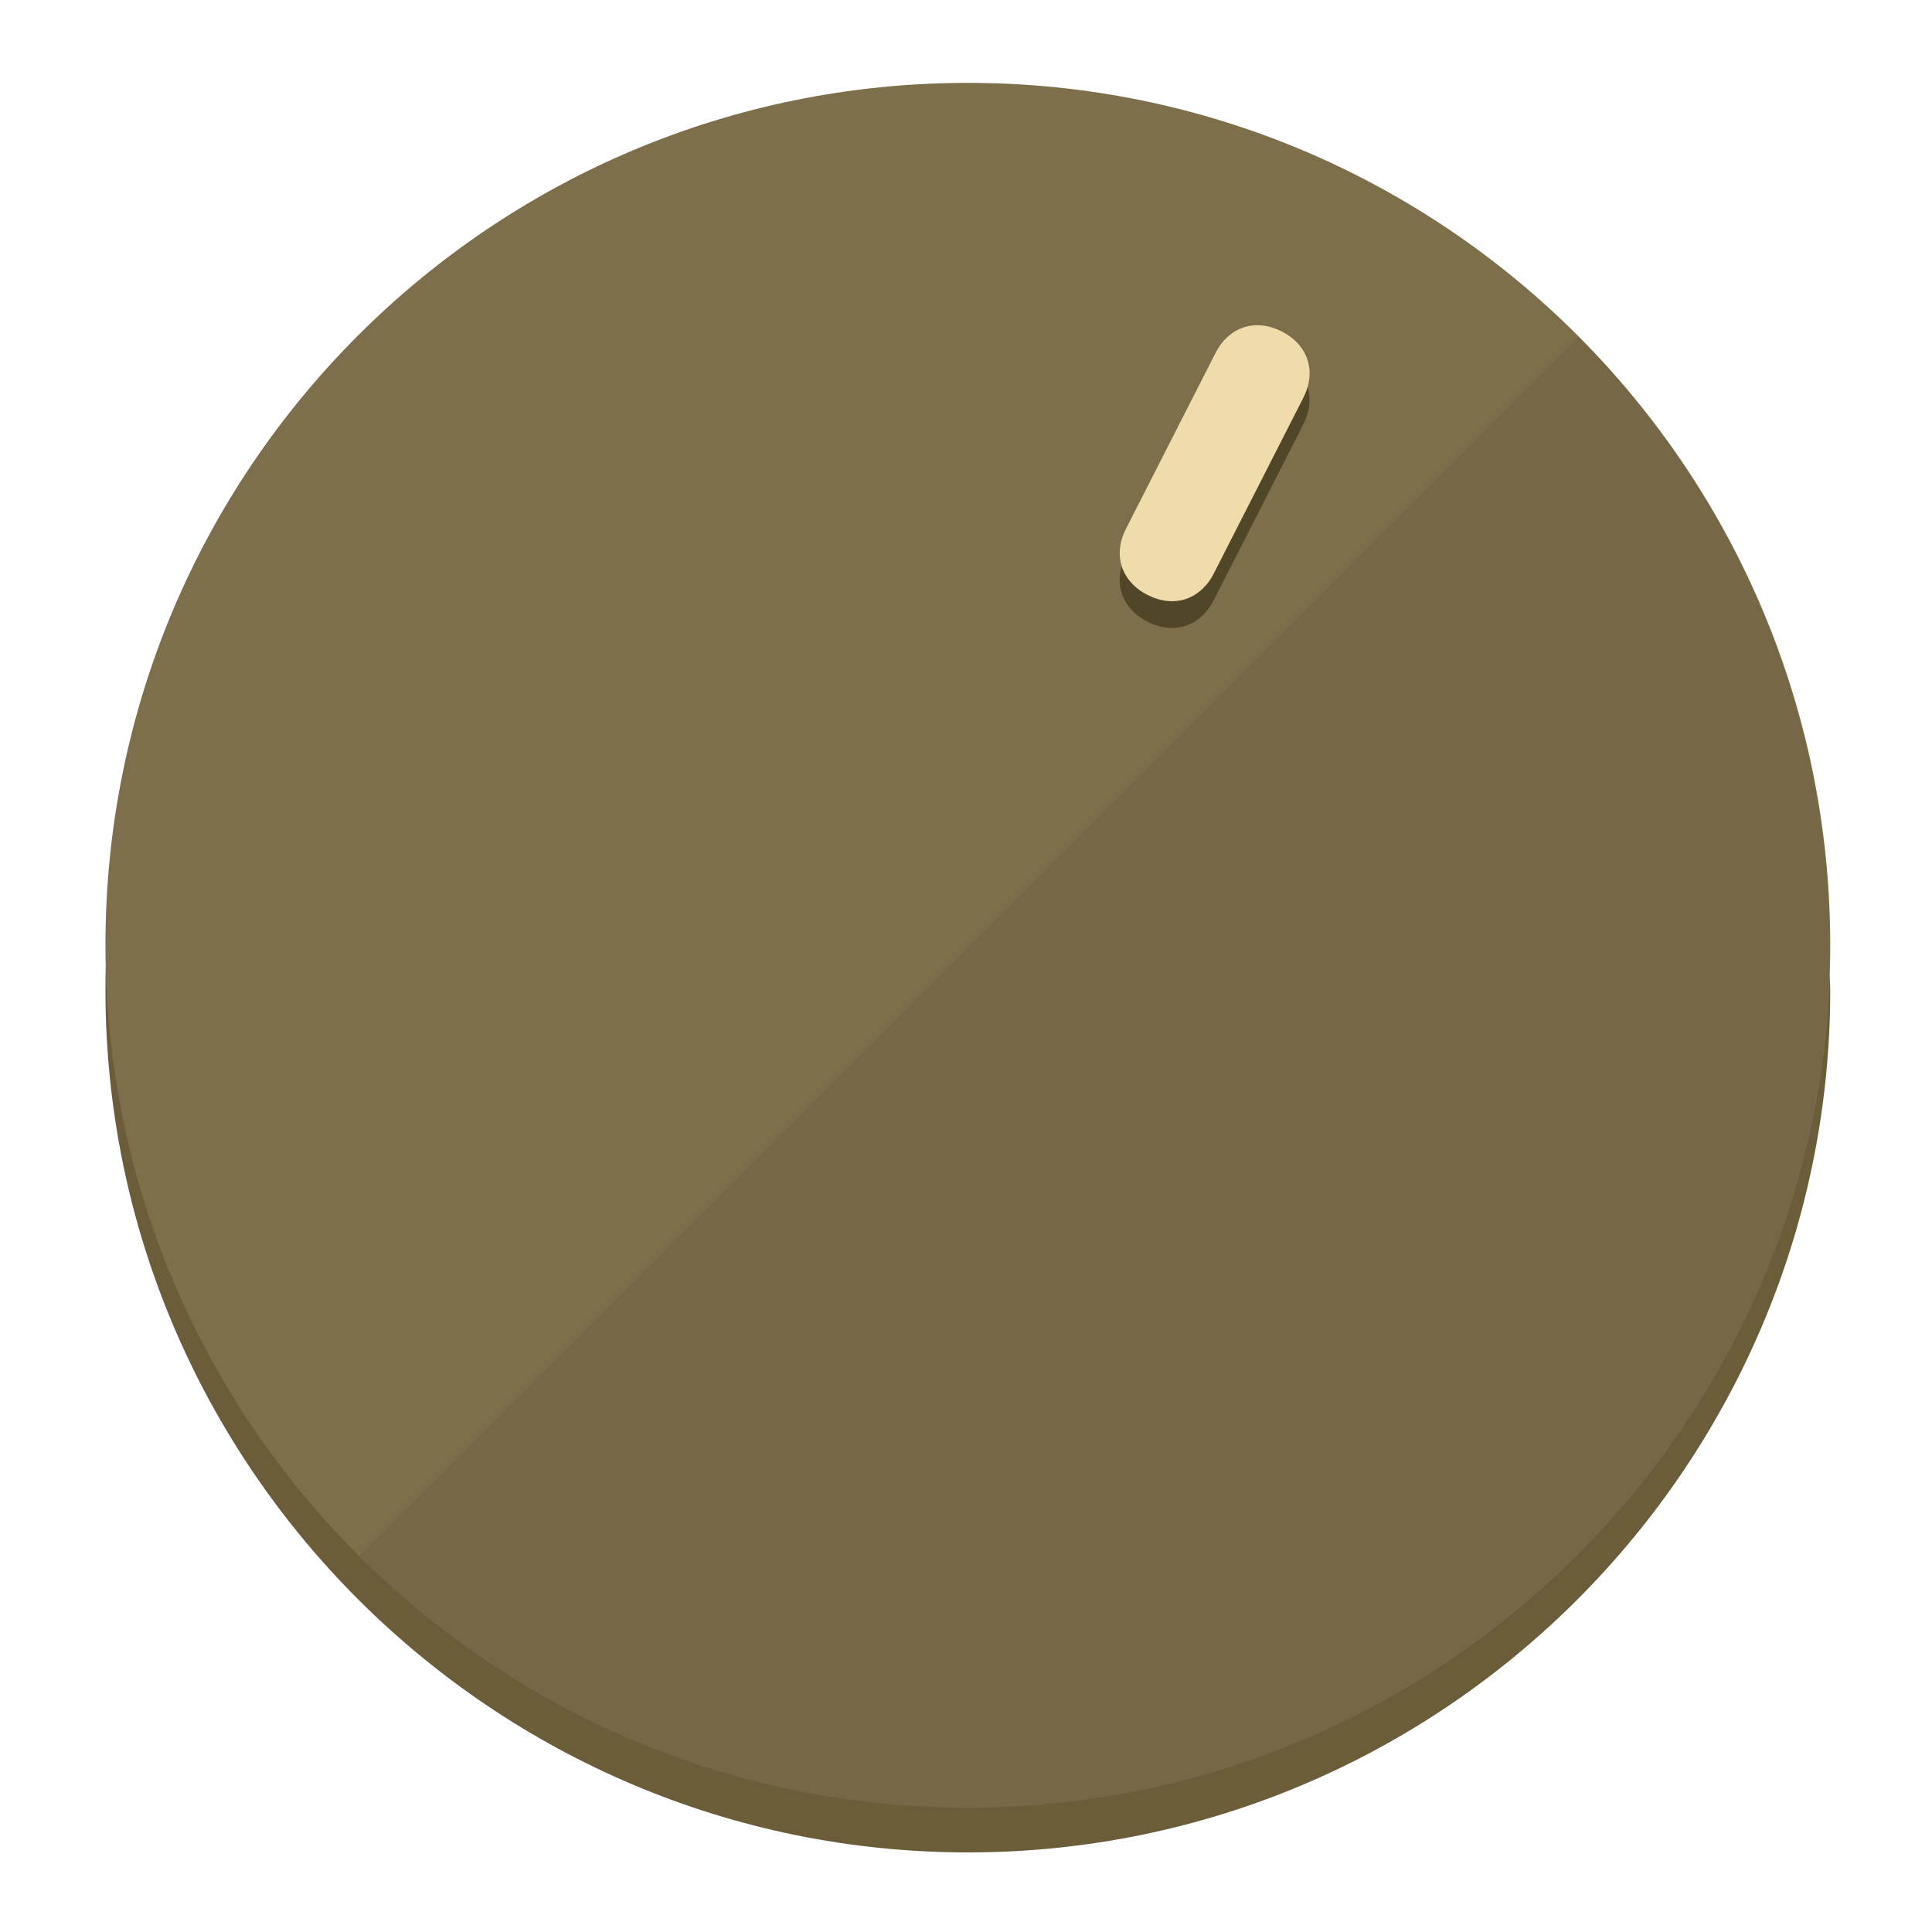
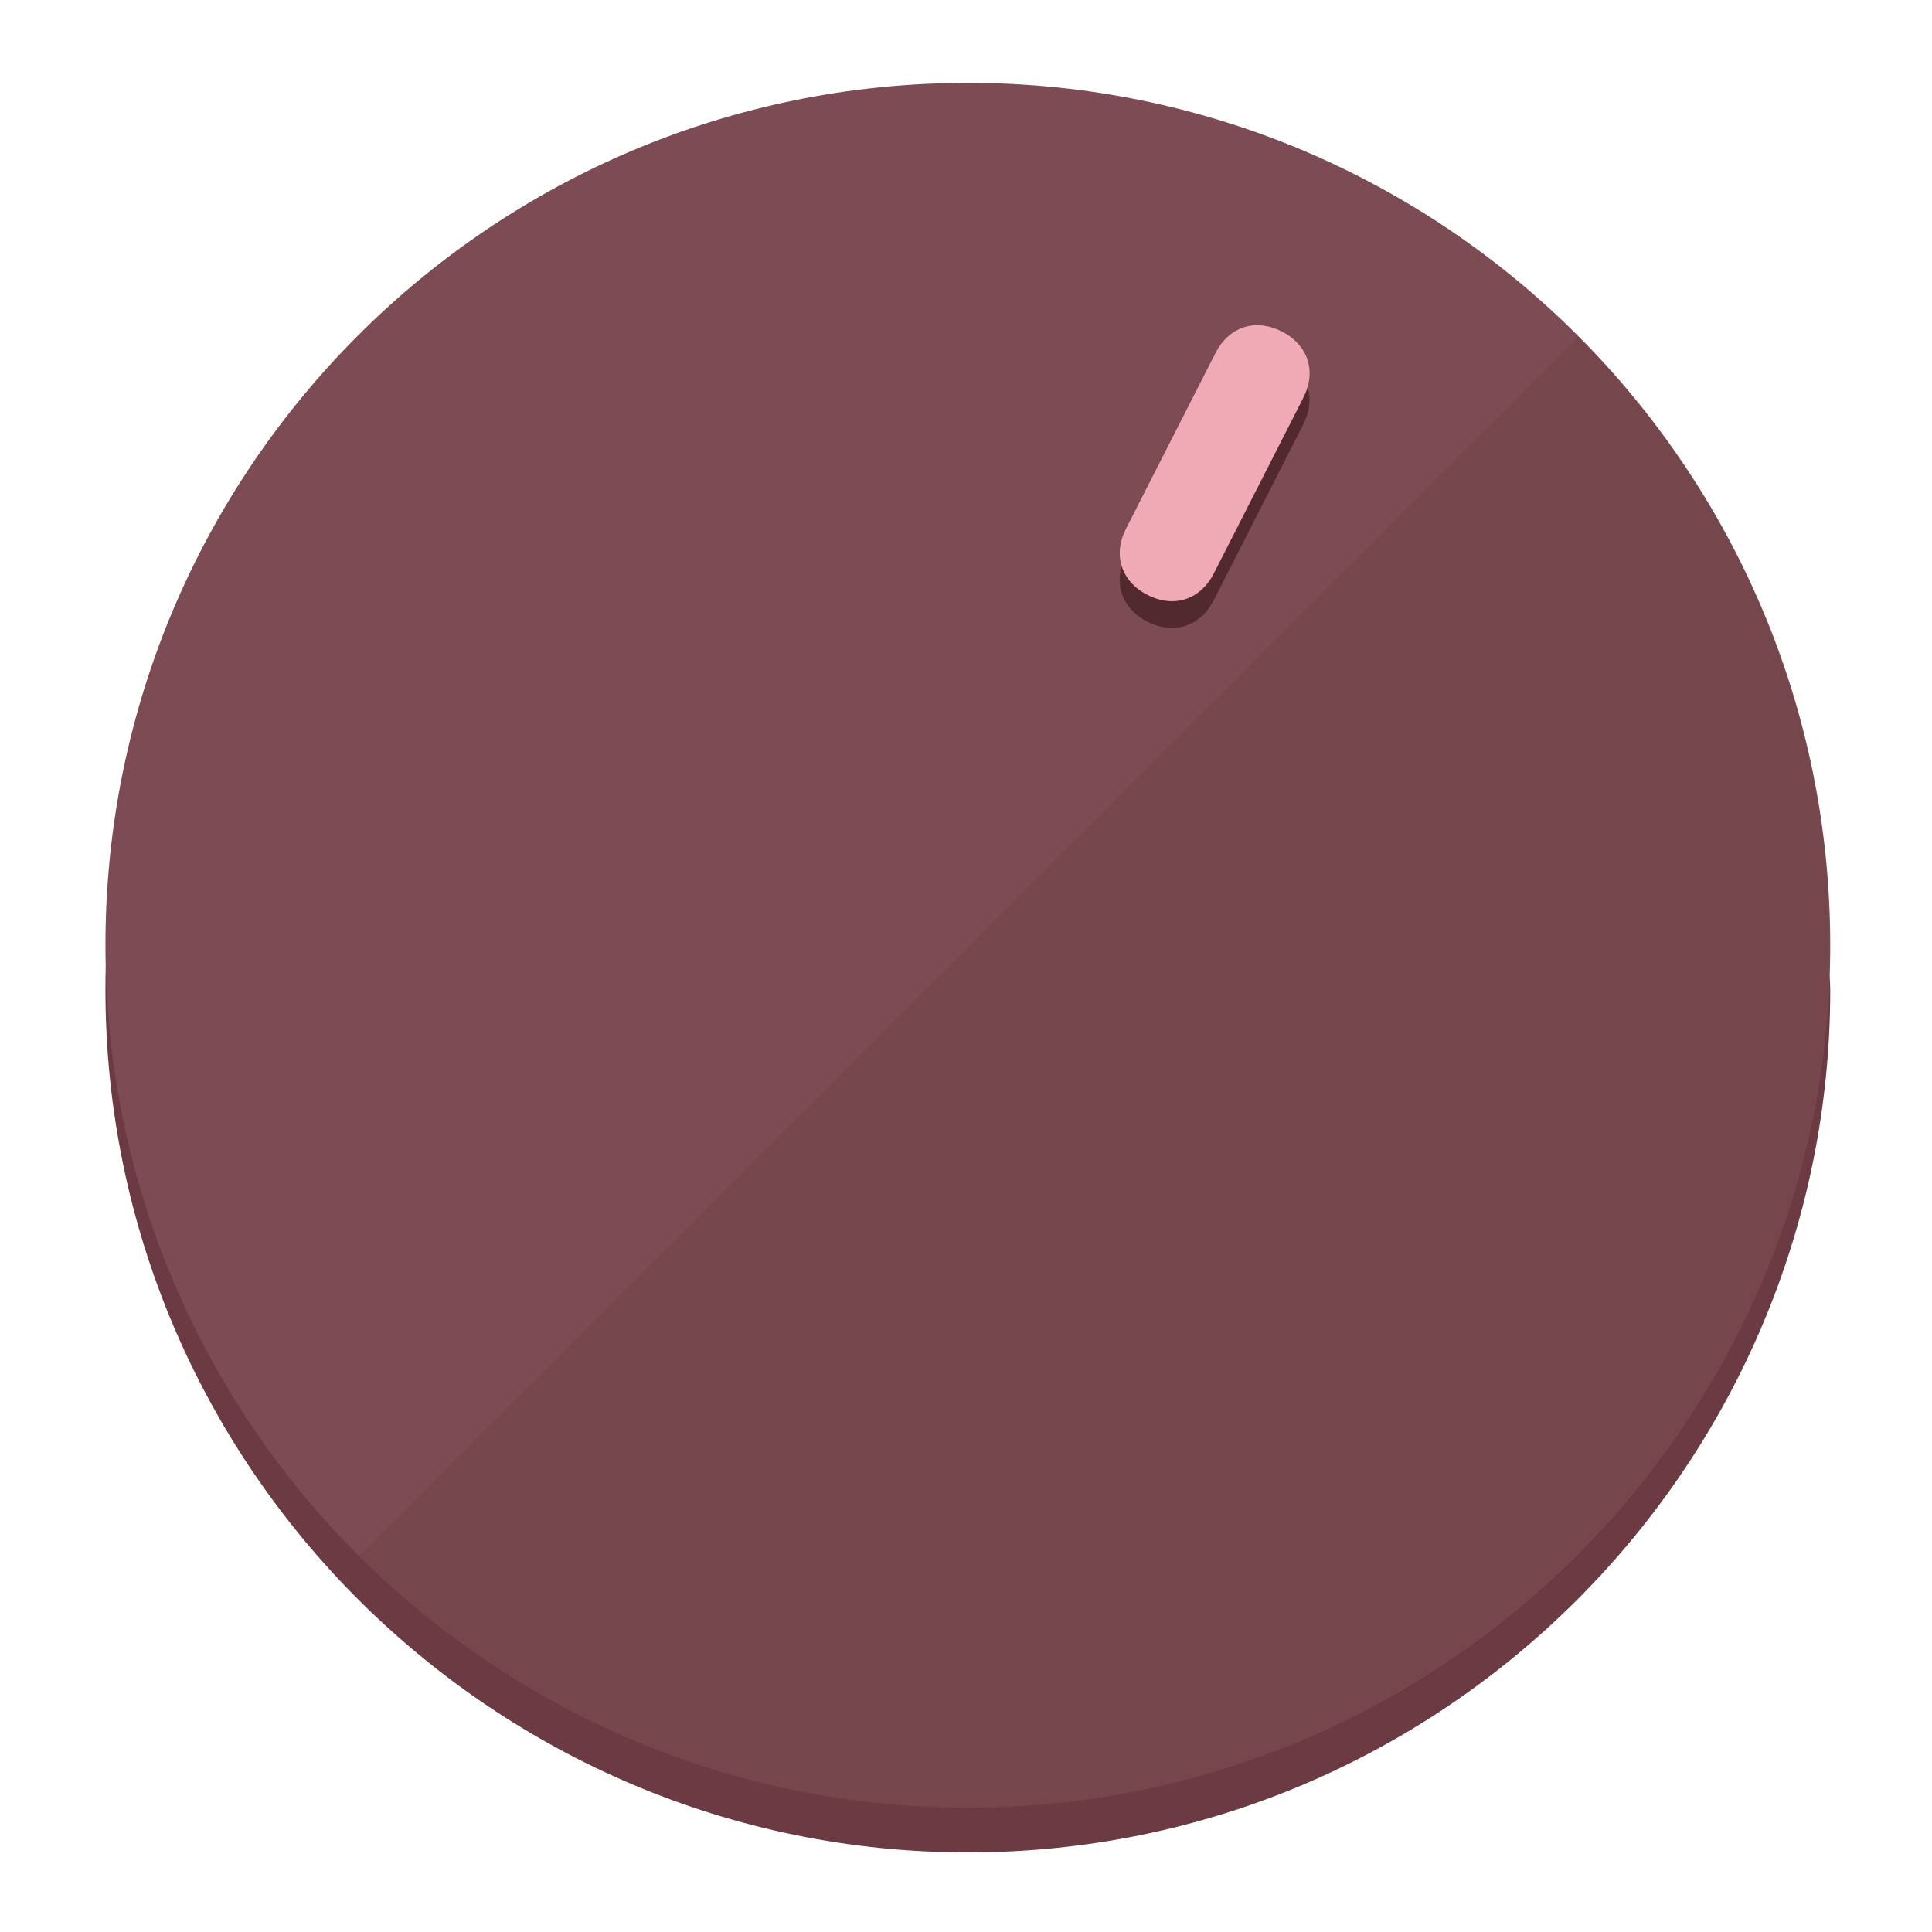
<svg xmlns="http://www.w3.org/2000/svg" height="120px" width="120px" version="1.1" id="Layer_1" viewBox="0 0 496.8 496.8" xml:space="preserve">
  <defs id="defs23" />
  <g id="g3158">
-     <path style="display:inline;fill:#6B5D3A;fill-opacity:1;stroke-width:1.584" d="m 248.875,445.92 c 116.582,0 212.89,-91.238 220.493,-205.286 0,5.069 1.267,8.87 1.267,13.939 0,121.651 -98.842,221.76 -221.76,221.76 -121.651,0 -221.76,-98.842 -221.76,-221.76 0,-5.069 0,-8.87 1.267,-13.939 7.603,114.048 103.91,205.286 220.493,205.286 z" id="path8" />
-     <circle style="display:inline;fill:#7D6F4B;fill-opacity:1;stroke-width:1.584" cx="248.875" cy="243.071" r="221.76" id="circle12" />
-     <path style="display:inline;fill:#524629;fill-opacity:0.154;stroke-width:1.587" d="m 405.744,86.606 c 86.308,86.308 86.308,227.193 0,313.5 -86.308,86.308 -227.193,86.308 -313.5,0" id="path14" />
+     <path style="display:inline;fill:#6B3A42;fill-opacity:1;stroke-width:1.584" d="m 248.875,445.92 c 116.582,0 212.89,-91.238 220.493,-205.286 0,5.069 1.267,8.87 1.267,13.939 0,121.651 -98.842,221.76 -221.76,221.76 -121.651,0 -221.76,-98.842 -221.76,-221.76 0,-5.069 0,-8.87 1.267,-13.939 7.603,114.048 103.91,205.286 220.493,205.286 z" id="path8" />
+     <circle style="display:inline;fill:#7D4B53;fill-opacity:1;stroke-width:1.584" cx="248.875" cy="243.071" r="221.76" id="circle12" />
+     <path style="display:inline;fill:#52292F;fill-opacity:0.154;stroke-width:1.587" d="m 405.744,86.606 c 86.308,86.308 86.308,227.193 0,313.5 -86.308,86.308 -227.193,86.308 -313.5,0" id="path14" />
  </g>
  <g id="g3198">
    <circle style="display:none;fill:#000000;fill-opacity:0;stroke-width:1.584" cx="331.97" cy="104.232" r="221.76" id="circle12-3" transform="rotate(27)" />
-     <path style="display:inline;fill:#524629;fill-opacity:1;stroke-width:1.584" d="m 312.114,154.319 c -3.452,6.774 -10.269,8.99 -17.044,5.538 v 0 c -6.775,-3.452 -8.99,-10.269 -5.538,-17.044 l 23.012,-45.163 c 3.452,-6.774 10.269,-8.99 17.044,-5.538 v 0 c 6.774,3.452 8.99,10.269 5.538,17.044 z" id="path3789" />
-     <path style="display:inline;fill:#F0DCAA;stroke-width:1.584" d="m 312.13,147.448 c -3.452,6.775 -10.269,8.99 -17.044,5.538 v 0 c -6.774,-3.452 -8.99,-10.269 -5.538,-17.044 l 23.012,-45.163 c 3.452,-6.775 10.269,-8.99 17.044,-5.538 v 0 c 6.775,3.452 8.99,10.269 5.538,17.044 z" id="path915" />
+     <path style="display:inline;fill:#52292F;fill-opacity:1;stroke-width:1.584" d="m 312.114,154.319 c -3.452,6.774 -10.269,8.99 -17.044,5.538 v 0 c -6.775,-3.452 -8.99,-10.269 -5.538,-17.044 l 23.012,-45.163 c 3.452,-6.774 10.269,-8.99 17.044,-5.538 v 0 c 6.774,3.452 8.99,10.269 5.538,17.044 z" id="path3789" />
+     <path style="display:inline;fill:#F0AAB5;stroke-width:1.584" d="m 312.13,147.448 c -3.452,6.775 -10.269,8.99 -17.044,5.538 v 0 c -6.774,-3.452 -8.99,-10.269 -5.538,-17.044 l 23.012,-45.163 c 3.452,-6.775 10.269,-8.99 17.044,-5.538 v 0 c 6.775,3.452 8.99,10.269 5.538,17.044 z" id="path915" />
  </g>
</svg>
